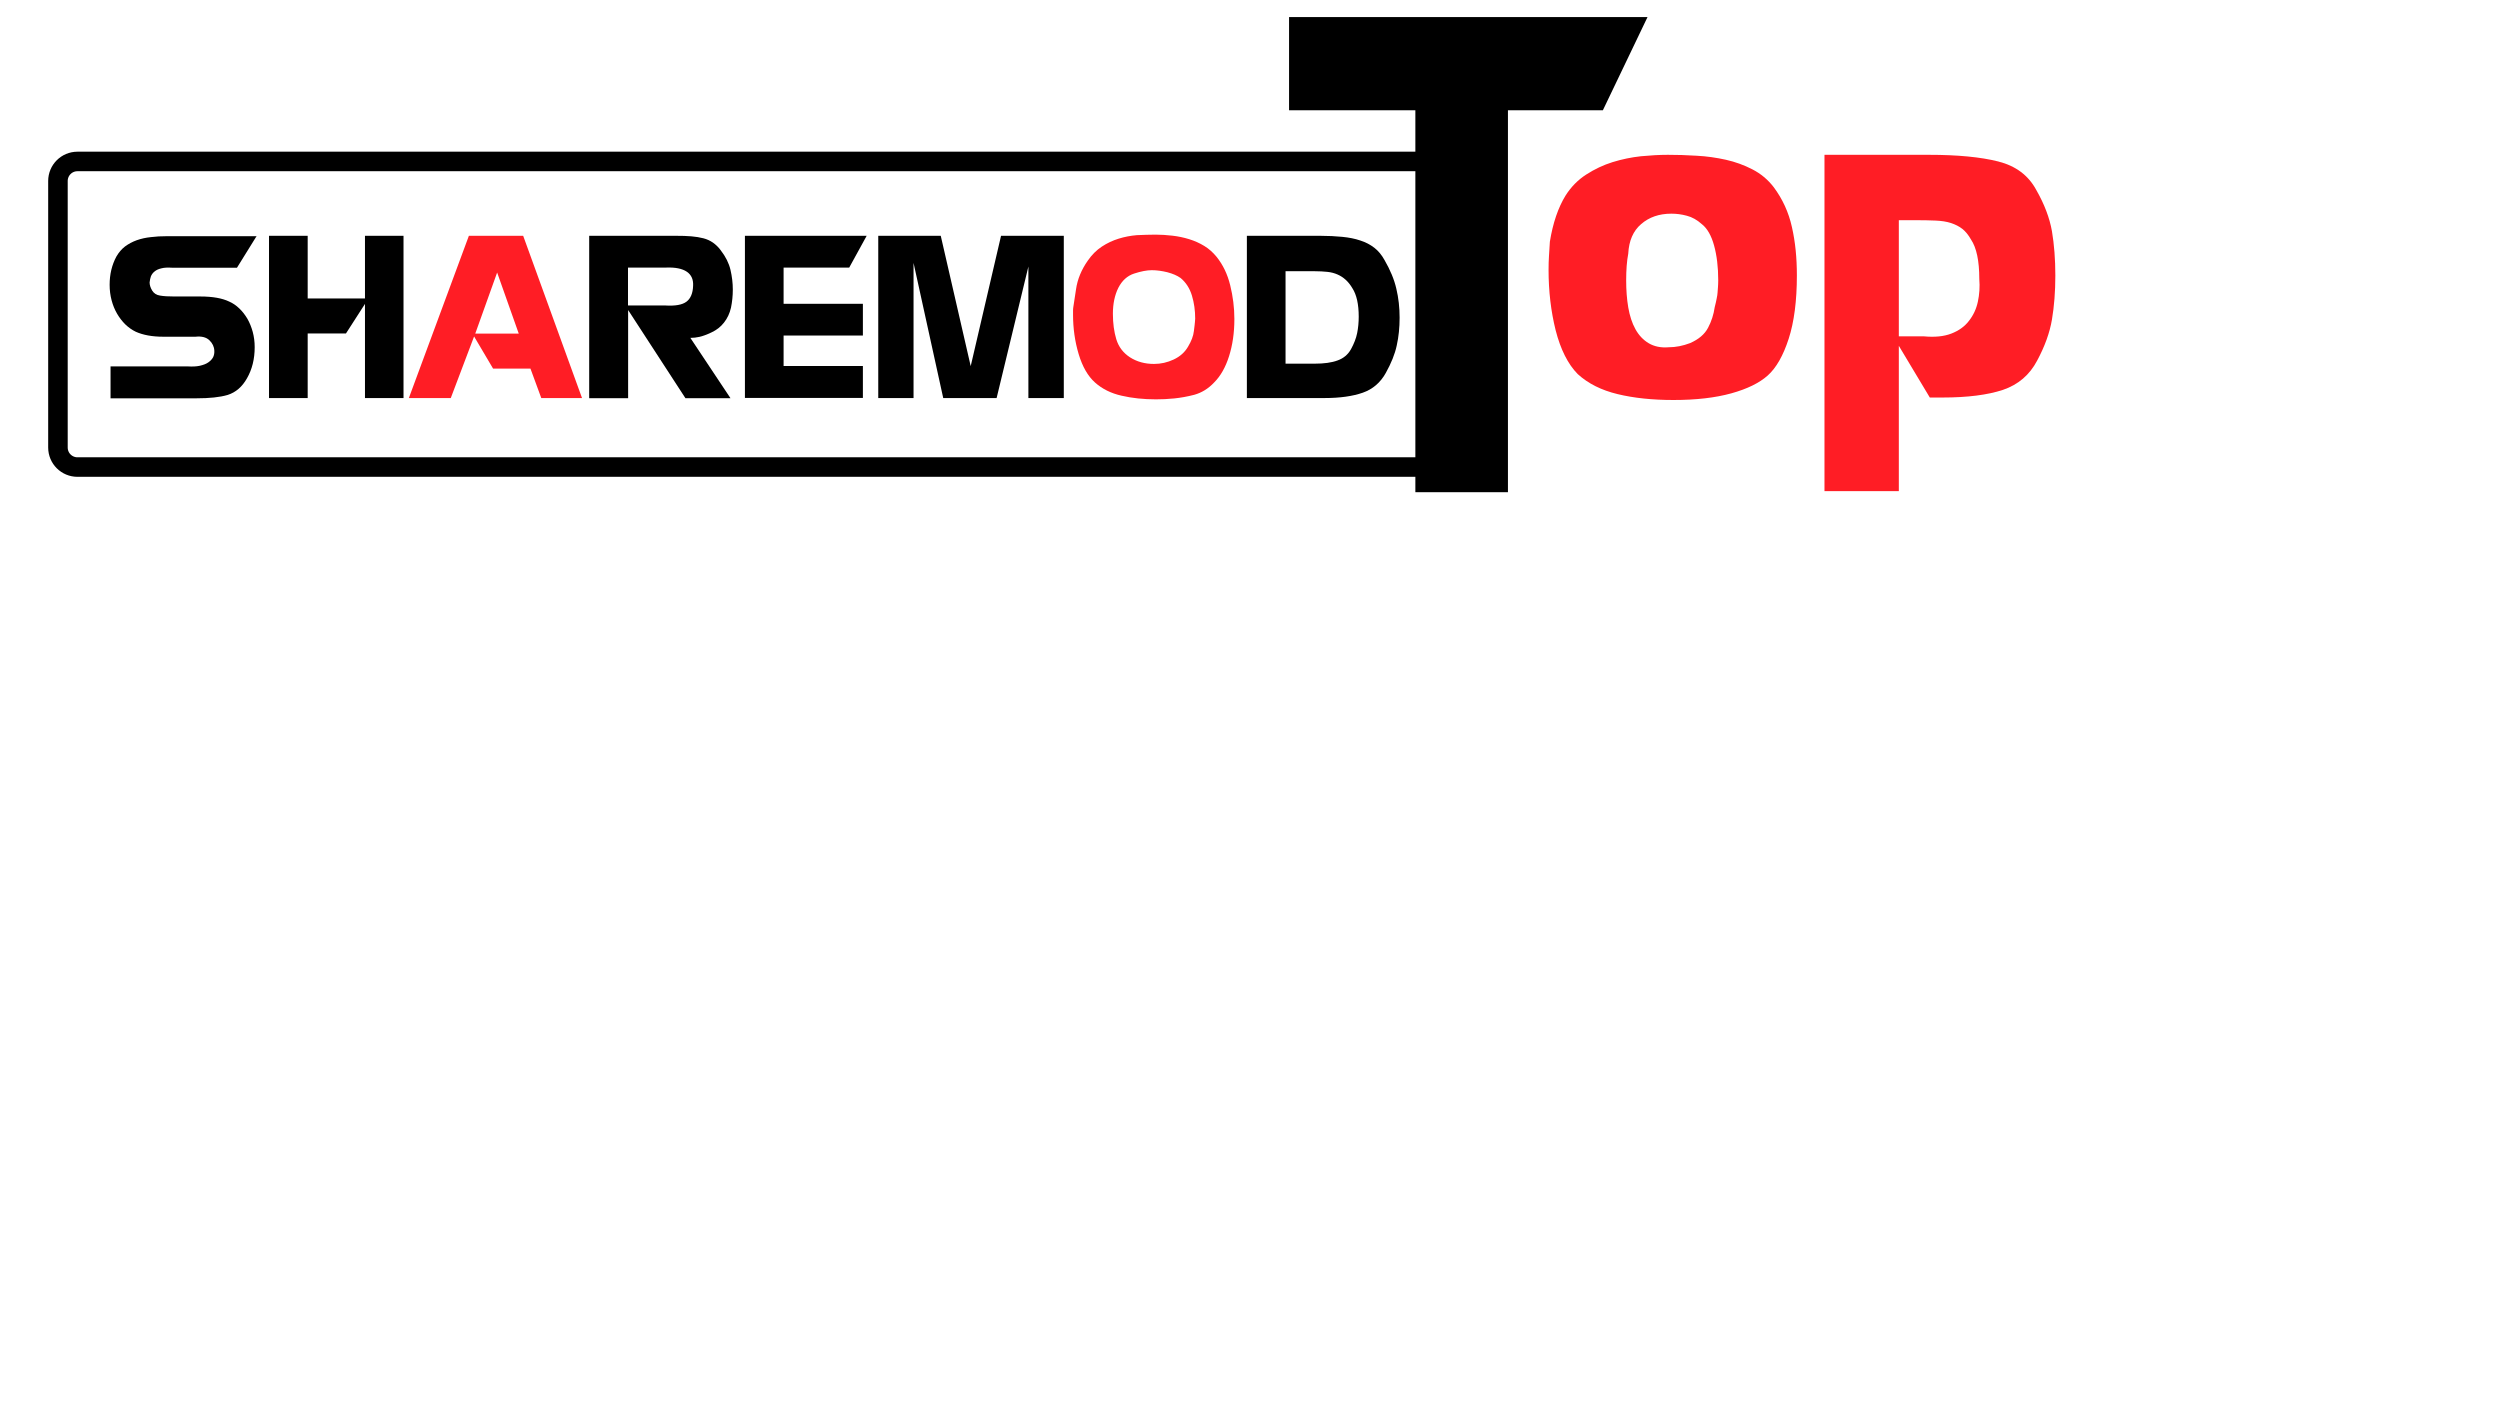
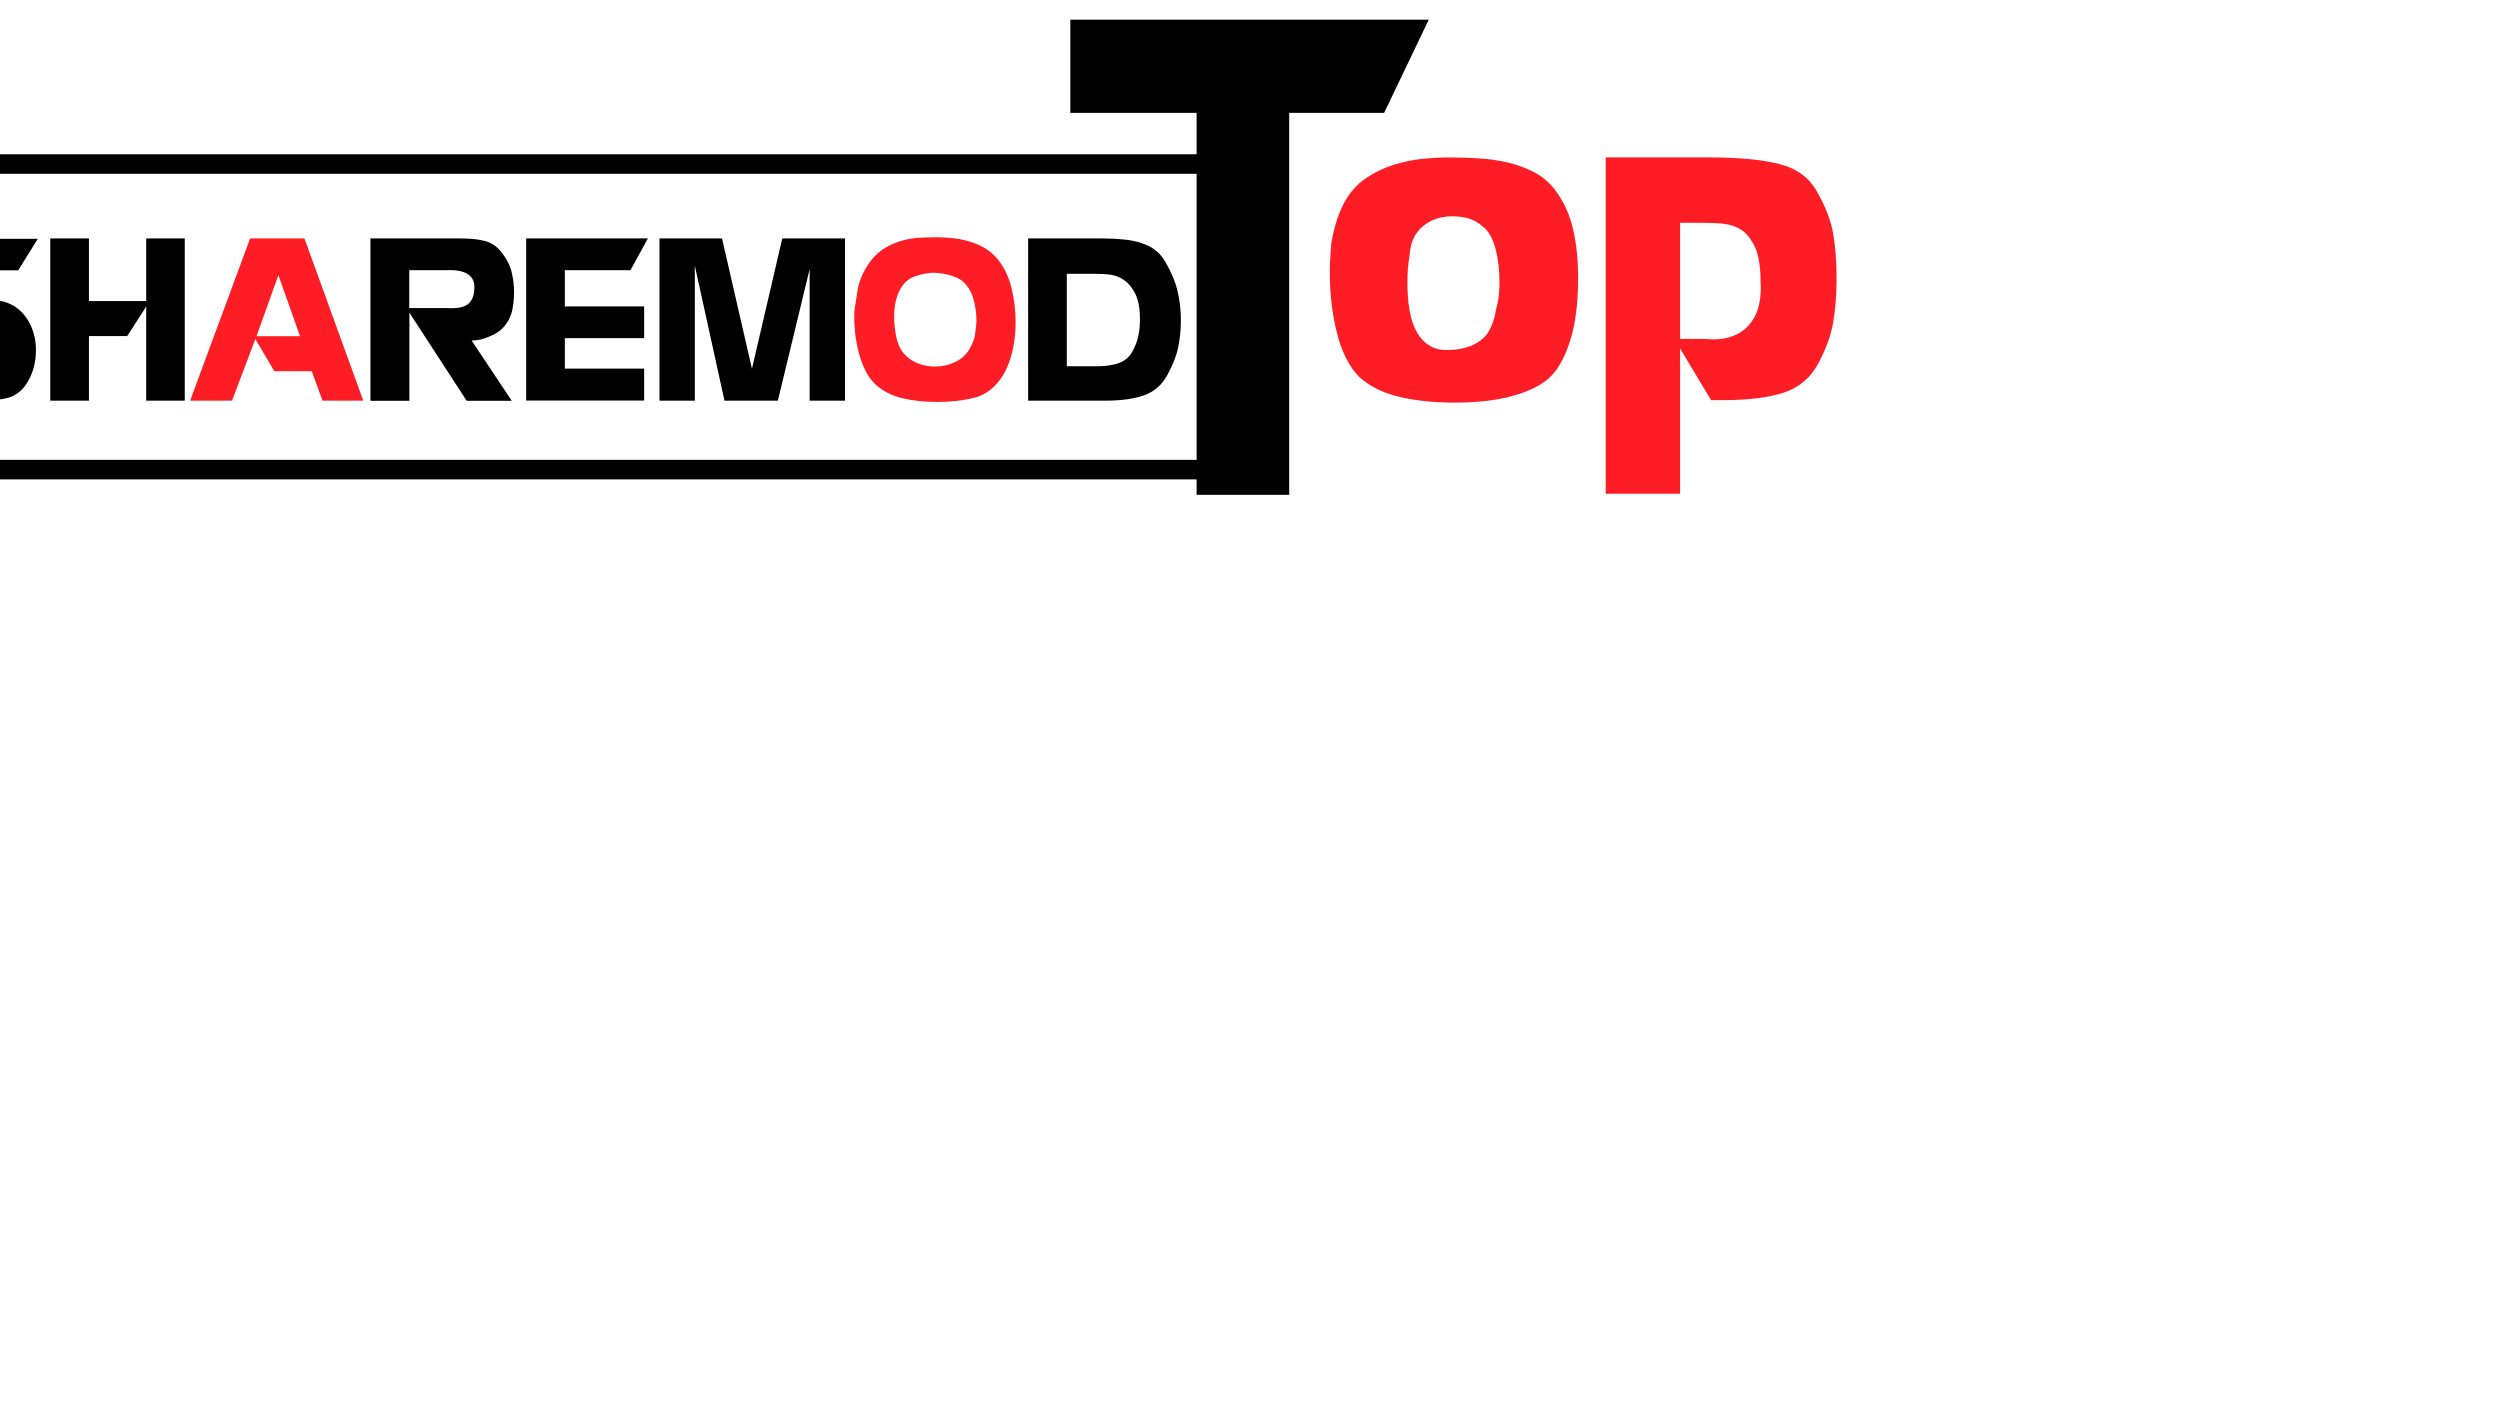
<svg xmlns="http://www.w3.org/2000/svg" version="1.1" id="Layer_1" x="0px" y="0px" viewBox="0 0 1920 1080" style="enable-background:new 0 0 1920 1080;" xml:space="preserve">
  <style type="text/css">
	.st0{fill:none;stroke:#000000;stroke-width:15;stroke-miterlimit:10;}
	.st1{fill:#FF1D25;}
	.st2{fill:none;}
</style>
-   <path class="st0" d="M1127.3,358.7H59.5c-8.3,0-15-6.7-15-15V139c0-8.3,6.7-15,15-15h1067.8c8.3,0,15,6.7,15,15v204.6  C1142.3,351.9,1135.6,358.7,1127.3,358.7z" />
+   <path class="st0" d="M959.3,360.7H-108.5c-8.3,0-15-6.7-15-15V141c0-8.3,6.7-15,15-15H959.3c8.3,0,15,6.7,15,15v204.6  C974.3,353.9,967.6,360.7,959.3,360.7z" />
  <g>
    <g>
      <path d="M1765.2-882.6c1.9,0,1.9-3,0-3C1763.2-885.6,1763.2-882.6,1765.2-882.6L1765.2-882.6z" />
    </g>
  </g>
  <g>
    <g>
      <path d="M2218.6-528.1c1.9,0,1.9-3,0-3C2216.7-531.1,2216.7-528.1,2218.6-528.1L2218.6-528.1z" />
    </g>
  </g>
  <g>
-     <path class="st1" d="M1280.9,118.9c7,0,14.3,0.2,22.1,0.7c7.8,0.4,15.3,1.5,22.5,3.1c7.2,1.6,14,4.1,20.4,7.4   c6.4,3.3,11.8,7.8,16.2,13.5c6.9,9.2,11.6,19.5,14.1,30.8c2.6,11.4,3.8,23.7,3.8,37.1c0,19.5-2.1,35.7-6.3,48.7   c-4.2,12.9-9.5,22.3-16.1,28.2c-6.4,5.7-15.7,10.3-28,13.7s-27,5.1-44.4,5.1c-16.1,0-30.4-1.5-42.8-4.5c-12.5-3-22.7-8.1-30.7-15.4   c-7.5-7.6-13.2-18.9-17-33.8c-3.6-14.5-5.4-29.9-5.4-46.2c0-4,0.1-7.5,0.3-10.4c0.2-2.9,0.4-6.7,0.7-11.3   c2.3-14.2,6.3-26.1,12.1-35.5c4.2-6.6,9.5-12,15.9-16.1c6.4-4.1,13.1-7.3,20.2-9.5c7.1-2.2,14.4-3.7,21.7-4.5   C1267.6,119.3,1274.5,118.9,1280.9,118.9z M1250.5,194.8c-1.1,5.7-1.6,12.6-1.6,20.5c0,7.4,0.5,14.3,1.6,20.8   c1.1,6.4,2.9,12,5.5,16.7c2.6,4.7,6,8.3,10.2,10.8c4.2,2.5,9.4,3.6,15.3,3.1c5.5,0,11-1.1,16.5-3.2c6.6-2.9,11.2-6.8,13.8-11.8   c2.6-4.9,4.3-10.2,5.1-15.8c0.7-2.7,1.2-4.9,1.5-6.6c0.4-1.7,0.6-3.3,0.7-4.7c0.1-1.4,0.2-2.8,0.3-4.1c0.1-1.3,0.2-3.1,0.2-5.2   c0-10.3-1.1-19.2-3.2-26.8c-2.1-7.6-5.2-13-9.2-16.2c-3.8-3.4-7.7-5.6-11.7-6.6c-4-1.1-8-1.6-11.9-1.6c-9.4,0-17.1,2.7-23.2,8   C1254.3,177.3,1251,184.9,1250.5,194.8z" />
-     <path class="st1" d="M1401.2,118.9h80.2c22,0,39.7,1.7,53.2,5.1c13.5,3.4,23.2,10.7,29.2,21.8c6.3,11,10.3,21.6,12.1,31.8   c1.7,10.2,2.6,21.5,2.6,34c0,12.4-0.9,23.7-2.6,33.8c-1.7,10.1-5.5,20.6-11.4,31.6c-5.8,11-14.5,18.4-26.2,22.4   c-11.7,3.9-27.2,5.9-46.6,5.9h-9.6l-23.8-39.7v111.6h-57.1V118.9z M1458.3,258.3h19.1c8.5,0.8,15.5,0.1,21.2-2.1   c5.7-2.2,10.2-5.4,13.5-9.7c3.4-4.3,5.7-9.2,6.9-14.8c1.2-5.6,1.6-11.4,1.1-17.5c0-13.8-2.1-23.9-6.4-30.3c-2-3.5-4.2-6.2-6.6-8.1   c-2.4-1.9-5.4-3.4-8.7-4.5c-3.4-1.1-7.3-1.7-11.9-1.9c-4.6-0.2-9.9-0.3-16.1-0.3h-12.1V258.3z" />
+     <path class="st1" d="M1112.9,120.9c7,0,14.3,0.2,22.1,0.7c7.8,0.4,15.3,1.5,22.5,3.1c7.2,1.6,14,4.1,20.4,7.4   c6.4,3.3,11.8,7.8,16.2,13.5c6.9,9.2,11.6,19.5,14.1,30.8c2.6,11.4,3.8,23.7,3.8,37.1c0,19.5-2.1,35.7-6.3,48.7   c-4.2,12.9-9.5,22.3-16.1,28.2c-6.4,5.7-15.7,10.3-28,13.7s-27,5.1-44.4,5.1c-16.1,0-30.4-1.5-42.8-4.5c-12.5-3-22.7-8.1-30.7-15.4   c-7.5-7.6-13.2-18.9-17-33.8c-3.6-14.5-5.4-29.9-5.4-46.2c0-4,0.1-7.5,0.3-10.4c0.2-2.9,0.4-6.7,0.7-11.3   c2.3-14.2,6.3-26.1,12.1-35.5c4.2-6.6,9.5-12,15.9-16.1c6.4-4.1,13.1-7.3,20.2-9.5c7.1-2.2,14.4-3.7,21.7-4.5   C1099.6,121.3,1106.5,120.9,1112.9,120.9z M1082.5,196.8c-1.1,5.7-1.6,12.6-1.6,20.5c0,7.4,0.5,14.3,1.6,20.8   c1.1,6.4,2.9,12,5.5,16.7c2.6,4.7,6,8.3,10.2,10.8c4.2,2.5,9.4,3.6,15.3,3.1c5.5,0,11-1.1,16.5-3.2c6.6-2.9,11.2-6.8,13.8-11.8   c2.6-4.9,4.3-10.2,5.1-15.8c0.7-2.7,1.2-4.9,1.5-6.6c0.4-1.7,0.6-3.3,0.7-4.7c0.1-1.4,0.2-2.8,0.3-4.1c0.1-1.3,0.2-3.1,0.2-5.2   c0-10.3-1.1-19.2-3.2-26.8c-2.1-7.6-5.2-13-9.2-16.2c-3.8-3.4-7.7-5.6-11.7-6.6c-4-1.1-8-1.6-11.9-1.6c-9.4,0-17.1,2.7-23.2,8   C1086.3,179.3,1083,186.9,1082.5,196.8z" />
+     <path class="st1" d="M1233.2,120.9h80.2c22,0,39.7,1.7,53.2,5.1c13.5,3.4,23.2,10.7,29.2,21.8c6.3,11,10.3,21.6,12.1,31.8   c1.7,10.2,2.6,21.5,2.6,34c0,12.4-0.9,23.7-2.6,33.8c-1.7,10.1-5.5,20.6-11.4,31.6c-5.8,11-14.5,18.4-26.2,22.4   c-11.7,3.9-27.2,5.9-46.6,5.9h-9.6l-23.8-39.7v111.6h-57.1V120.9z M1290.3,260.3h19.1c8.5,0.8,15.5,0.1,21.2-2.1   c5.7-2.2,10.2-5.4,13.5-9.7c3.4-4.3,5.7-9.2,6.9-14.8c1.2-5.6,1.6-11.4,1.1-17.5c0-13.8-2.1-23.9-6.4-30.3c-2-3.5-4.2-6.2-6.6-8.1   c-2.4-1.9-5.4-3.4-8.7-4.5c-3.4-1.1-7.3-1.7-11.9-1.9c-4.6-0.2-9.9-0.3-16.1-0.3h-12.1V260.3z" />
  </g>
  <g>
-     <path d="M989.9,13.1h275.4L1231,84.7h-72.9V378H1087V84.7h-97V13.1z" />
+     <path d="M821.9,15.1h275.4L1063,86.7h-72.9V380H919V86.7h-97V15.1z" />
  </g>
  <g>
-     <path d="M197.2,181.1L182,205.6h-45.2H132c-3.2-0.2-5.9-0.1-8.1,0.5c-2.2,0.5-3.9,1.3-5.2,2.4c-1.3,1-2.2,2.3-2.8,3.7   c-0.5,1.4-0.8,3-1,4.7c0,1.9,0.6,4,2,6.3c1.3,2.1,3.3,3.4,6,3.8c2.7,0.5,6.4,0.7,11,0.7h19.9c9.4,0,16.8,1.3,22.2,3.9   c2.8,1.2,5.4,3,7.8,5.3c2.4,2.3,4.4,4.9,6.2,7.9c1.7,3,3.1,6.4,4.1,10.1c1,3.7,1.5,7.6,1.5,11.7c0,9.2-2,17.1-5.9,23.9   c-3.7,6.6-8.6,10.8-14.8,12.8c-6.1,1.8-14.1,2.6-24,2.6h-66v-24.5h56.2h3.1c3.6,0.2,6.6,0.1,9.3-0.5c2.6-0.6,4.8-1.4,6.5-2.6   c1.7-1.2,2.9-2.5,3.7-4c0.7-1.5,1-3.1,0.9-4.9c-0.1-3.1-1.4-5.8-3.8-8.1c-2.4-2.3-6-3.2-10.6-2.7h-4.7h-20.2   c-8.4,0-15.4-1.3-21-3.8c-2.9-1.4-5.6-3.3-8.1-5.7c-2.4-2.4-4.5-5.1-6.3-8.2c-1.8-3.1-3.2-6.5-4.2-10.3c-1-3.8-1.5-7.7-1.5-11.9   c0-8,1.7-15.2,5.2-21.7c1.8-3.1,4-5.7,6.6-7.7c2.7-2,5.7-3.6,9-4.8c3.4-1.2,7-2,10.9-2.4c3.9-0.5,7.9-0.7,12.1-0.7h4.8H197.2z" />
-     <path d="M206.6,181.1h29.7v48.1h44v-48.1h29.6v124.6h-29.6v-72.3l-14.6,22.7h-29.4v49.6h-29.7V181.1z" />
-     <path class="st1" d="M401.8,181.1l45.2,124.6h-31.3l-8.3-22.6h-28.7l-14.6-24.7l-17.9,47.3H314l46.1-124.6H401.8z M365,256.2h33.4   l-16.6-46.9L365,256.2z" />
-     <path d="M452.5,181.1h66.9c4.3,0,8.2,0.1,11.6,0.4c3.4,0.3,6.5,0.8,9.2,1.5c2.7,0.7,5.1,1.8,7.3,3.3c2.1,1.5,4.2,3.4,6,5.9   c3.8,4.9,6.3,9.9,7.5,15c1.2,5.2,1.8,10.2,1.8,15.2c0,4.9-0.5,9.5-1.4,13.9c-1,4.4-2.8,8.2-5.4,11.5c-2.5,3.2-5.7,5.7-9.6,7.5   c-3.8,1.8-6.9,2.9-9.2,3.4c-2.3,0.5-4.6,0.8-7,0.8l30.8,46.3h-34.6l-44-67.7v67.7h-29.9V181.1z M482.4,234.6h24.9h3.5   c7.8,0.5,13.2-0.5,16.4-2.9c3.2-2.4,4.9-6.5,5.1-12.1c0.3-4.9-1.3-8.5-4.8-10.9c-3.5-2.4-8.9-3.5-16.1-3.2h-3.5h-25.6V234.6z" />
-     <path d="M572.1,181.1h93.5l-13.4,24.4h-50.4v27.8h60.9v24.4h-60.9v23.4h60.9v24.5h-90.6V181.1z" />
-     <path d="M674.5,181.1h48l23,100.1l23.3-100.1H817v124.6h-27.2v-101l-24.4,101h-41l-22.8-103.8v103.8h-27.1V181.1z" />
-     <path class="st1" d="M887.5,180.2c4.2,0,8.5,0.3,12.9,0.8c4.4,0.5,8.7,1.4,12.9,2.7c4.2,1.3,8,3,11.6,5.2c3.6,2.2,6.7,5,9.4,8.3   c4.9,6.1,8.4,13.3,10.5,21.9c2.1,8.5,3.2,17.2,3.2,25.9c0,10.6-1.4,20.1-4.1,28.6c-2.7,8.5-6.5,15.2-11.4,20.1   c-4.5,4.8-9.6,7.9-15.3,9.5c-5.4,1.4-10.5,2.3-15.4,2.8c-4.9,0.5-9.5,0.7-14,0.7c-9.5,0-18.3-0.9-26.4-2.8   c-8.1-1.8-14.9-5.2-20.4-10.1c-5.5-4.9-9.7-12.2-12.6-21.9c-2.9-9.7-4.3-19.8-4.3-30.1c0-1.2,0-2.4,0-3.4c0-1,0.1-1.8,0.2-2.5   l2.1-13.8c1.1-7.6,4.1-14.9,9-21.9c3.1-4.5,6.7-8.1,10.8-10.8c4.1-2.7,8.4-4.7,12.9-6.1c4.5-1.4,9.2-2.3,14-2.7   C878.1,180.4,882.8,180.2,887.5,180.2z M854.7,241c0,7.3,0.9,13.8,2.6,19.5c1.8,5.9,5.3,10.5,10.5,13.9c5.3,3.4,11.4,5.1,18.5,5.1   c5.2,0,10.2-1.1,15.1-3.4c4.9-2.3,8.6-5.6,11.1-10c2.5-4.2,4-8.1,4.4-11.8c0.5-3.6,0.7-5.9,0.8-6.9c0.1-1,0.2-1.9,0.2-2.7   c0-6.2-0.8-12.1-2.5-17.7c-1.7-5.6-4.6-10.1-8.7-13.5c-2.7-1.9-6-3.3-10.1-4.4c-4.1-1-8.1-1.6-12-1.6c-3.8,0-8.4,0.9-13.6,2.6   c-5.2,1.7-9.2,5.3-12.1,10.9C856.1,226.6,854.7,233.3,854.7,241z" />
-     <path d="M1014.1,181.1c6.1,0,11.7,0.3,16.8,0.8c5.1,0.5,9.7,1.4,13.8,2.8c4.1,1.3,7.7,3.2,10.8,5.6c3.1,2.4,5.7,5.6,7.8,9.4   c4.4,7.6,7.5,15,9.1,22.1c1.7,7.1,2.5,14.5,2.5,22.2c0,7.5-0.7,14.6-2.2,21.3c-1.4,6.7-4.3,13.7-8.4,21.1   c-4.1,7.4-10,12.5-17.7,15.2c-7.7,2.7-17.5,4.1-29.4,4.1h-59.6V181.1H1014.1z M987.3,279.3h16.6h5.7c7.3,0,13.2-0.8,17.7-2.5   c4.5-1.6,8-4.5,10.3-8.7c2.3-4.2,3.9-8.3,4.7-12.3s1.2-8.2,1.2-12.6c0-9.5-1.6-16.8-4.9-21.9c-1.6-2.7-3.3-4.8-5.2-6.5   c-1.9-1.7-3.9-3-6.2-4c-2.3-1-4.8-1.7-7.7-2c-2.9-0.3-6.1-0.5-9.8-0.5h-5h-17.4V279.3z" />
+     <path d="M29.2,183.1L14,207.6h-45.2H-36c-3.2-0.2-5.9-0.1-8.1,0.5c-2.2,0.5-3.9,1.3-5.2,2.4c-1.3,1-2.2,2.3-2.8,3.7   c-0.5,1.4-0.8,3-1,4.7c0,1.9,0.6,4,2,6.3c1.3,2.1,3.3,3.4,6,3.8c2.7,0.5,6.4,0.7,11,0.7h19.9c9.4,0,16.8,1.3,22.2,3.9   c2.8,1.2,5.4,3,7.8,5.3c2.4,2.3,4.4,4.9,6.2,7.9c1.7,3,3.1,6.4,4.1,10.1c1,3.7,1.5,7.6,1.5,11.7c0,9.2-2,17.1-5.9,23.9   c-3.7,6.6-8.6,10.8-14.8,12.8c-6.1,1.8-14.1,2.6-24,2.6h-66v-24.5h56.2h3.1c3.6,0.2,6.6,0.1,9.3-0.5c2.6-0.6,4.8-1.4,6.5-2.6   c1.7-1.2,2.9-2.5,3.7-4c0.7-1.5,1-3.1,0.9-4.9c-0.1-3.1-1.4-5.8-3.8-8.1c-2.4-2.3-6-3.2-10.6-2.7h-4.7h-20.2   c-8.4,0-15.4-1.3-21-3.8c-2.9-1.4-5.6-3.3-8.1-5.7c-2.4-2.4-4.5-5.1-6.3-8.2c-1.8-3.1-3.2-6.5-4.2-10.3c-1-3.8-1.5-7.7-1.5-11.9   c0-8,1.7-15.2,5.2-21.7c1.8-3.1,4-5.7,6.6-7.7c2.7-2,5.7-3.6,9-4.8c3.4-1.2,7-2,10.9-2.4c3.9-0.5,7.9-0.7,12.1-0.7h4.8H29.2z" />
+     <path d="M38.6,183.1h29.7v48.1h44v-48.1h29.6v124.6h-29.6v-72.3l-14.6,22.7H68.3v49.6H38.6V183.1z" />
+     <path class="st1" d="M233.8,183.1l45.2,124.6h-31.3l-8.3-22.6h-28.7l-14.6-24.7l-17.9,47.3H146l46.1-124.6H233.8z M197,258.2h33.4   l-16.6-46.9L197,258.2z" />
+     <path d="M284.5,183.1h66.9c4.3,0,8.2,0.1,11.6,0.4c3.4,0.3,6.5,0.8,9.2,1.5c2.7,0.7,5.1,1.8,7.3,3.3c2.1,1.5,4.2,3.4,6,5.9   c3.8,4.9,6.3,9.9,7.5,15c1.2,5.2,1.8,10.2,1.8,15.2c0,4.9-0.5,9.5-1.4,13.9c-1,4.4-2.8,8.2-5.4,11.5c-2.5,3.2-5.7,5.7-9.6,7.5   c-3.8,1.8-6.9,2.9-9.2,3.4c-2.3,0.5-4.6,0.8-7,0.8l30.8,46.3h-34.6l-44-67.7v67.7h-29.9V183.1z M314.4,236.6h24.9h3.5   c7.8,0.5,13.2-0.5,16.4-2.9c3.2-2.4,4.9-6.5,5.1-12.1c0.3-4.9-1.3-8.5-4.8-10.9c-3.5-2.4-8.9-3.5-16.1-3.2h-3.5h-25.6V236.6z" />
+     <path d="M404.1,183.1h93.5l-13.4,24.4h-50.4v27.8h60.9v24.4h-60.9v23.4h60.9v24.5h-90.6V183.1z" />
+     <path d="M506.5,183.1h48l23,100.1l23.3-100.1H649v124.6h-27.2v-101l-24.4,101h-41l-22.8-103.8v103.8h-27.1V183.1z" />
+     <path class="st1" d="M719.5,182.2c4.2,0,8.5,0.3,12.9,0.8c4.4,0.5,8.7,1.4,12.9,2.7c4.2,1.3,8,3,11.6,5.2c3.6,2.2,6.7,5,9.4,8.3   c4.9,6.1,8.4,13.3,10.5,21.9c2.1,8.5,3.2,17.2,3.2,25.9c0,10.6-1.4,20.1-4.1,28.6c-2.7,8.5-6.5,15.2-11.4,20.1   c-4.5,4.8-9.6,7.9-15.3,9.5c-5.4,1.4-10.5,2.3-15.4,2.8c-4.9,0.5-9.5,0.7-14,0.7c-9.5,0-18.3-0.9-26.4-2.8   c-8.1-1.8-14.9-5.2-20.4-10.1c-5.5-4.9-9.7-12.2-12.6-21.9c-2.9-9.7-4.3-19.8-4.3-30.1c0-1.2,0-2.4,0-3.4c0-1,0.1-1.8,0.2-2.5   l2.1-13.8c1.1-7.6,4.1-14.9,9-21.9c3.1-4.5,6.7-8.1,10.8-10.8c4.1-2.7,8.4-4.7,12.9-6.1c4.5-1.4,9.2-2.3,14-2.7   C710.1,182.4,714.8,182.2,719.5,182.2z M686.7,243c0,7.3,0.9,13.8,2.6,19.5c1.8,5.9,5.3,10.5,10.5,13.9c5.3,3.4,11.4,5.1,18.5,5.1   c5.2,0,10.2-1.1,15.1-3.4c4.9-2.3,8.6-5.6,11.1-10c2.5-4.2,4-8.1,4.4-11.8c0.5-3.6,0.7-5.9,0.8-6.9c0.1-1,0.2-1.9,0.2-2.7   c0-6.2-0.8-12.1-2.5-17.7c-1.7-5.6-4.6-10.1-8.7-13.5c-2.7-1.9-6-3.3-10.1-4.4c-4.1-1-8.1-1.6-12-1.6c-3.8,0-8.4,0.9-13.6,2.6   c-5.2,1.7-9.2,5.3-12.1,10.9C688.1,228.6,686.7,235.3,686.7,243z" />
+     <path d="M846.1,183.1c6.1,0,11.7,0.3,16.8,0.8c5.1,0.5,9.7,1.4,13.8,2.8c4.1,1.3,7.7,3.2,10.8,5.6c3.1,2.4,5.7,5.6,7.8,9.4   c4.4,7.6,7.5,15,9.1,22.1c1.7,7.1,2.5,14.5,2.5,22.2c0,7.5-0.7,14.6-2.2,21.3c-1.4,6.7-4.3,13.7-8.4,21.1   c-4.1,7.4-10,12.5-17.7,15.2c-7.7,2.7-17.5,4.1-29.4,4.1h-59.6V183.1H846.1z M819.3,281.3h16.6h5.7c7.3,0,13.2-0.8,17.7-2.5   c4.5-1.6,8-4.5,10.3-8.7c2.3-4.2,3.9-8.3,4.7-12.3s1.2-8.2,1.2-12.6c0-9.5-1.6-16.8-4.9-21.9c-1.6-2.7-3.3-4.8-5.2-6.5   c-1.9-1.7-3.9-3-6.2-4c-2.3-1-4.8-1.7-7.7-2c-2.9-0.3-6.1-0.5-9.8-0.5h-5h-17.4V281.3z" />
  </g>
  <g>
</g>
  <g>
-     <rect x="21.4" y="272.8" class="st2" width="2.2" height="0" />
+     <rect x="-45.6" y="315.8" class="st2" width="2.2" height="0" />
  </g>
  <g>
</g>
  <g>
</g>
  <g>
</g>
  <g>
</g>
  <g>
</g>
  <g>
</g>
  <g>
</g>
  <g>
</g>
  <g>
</g>
  <g>
</g>
  <g>
</g>
  <g>
</g>
  <g>
</g>
  <g>
</g>
  <g>
</g>
</svg>
